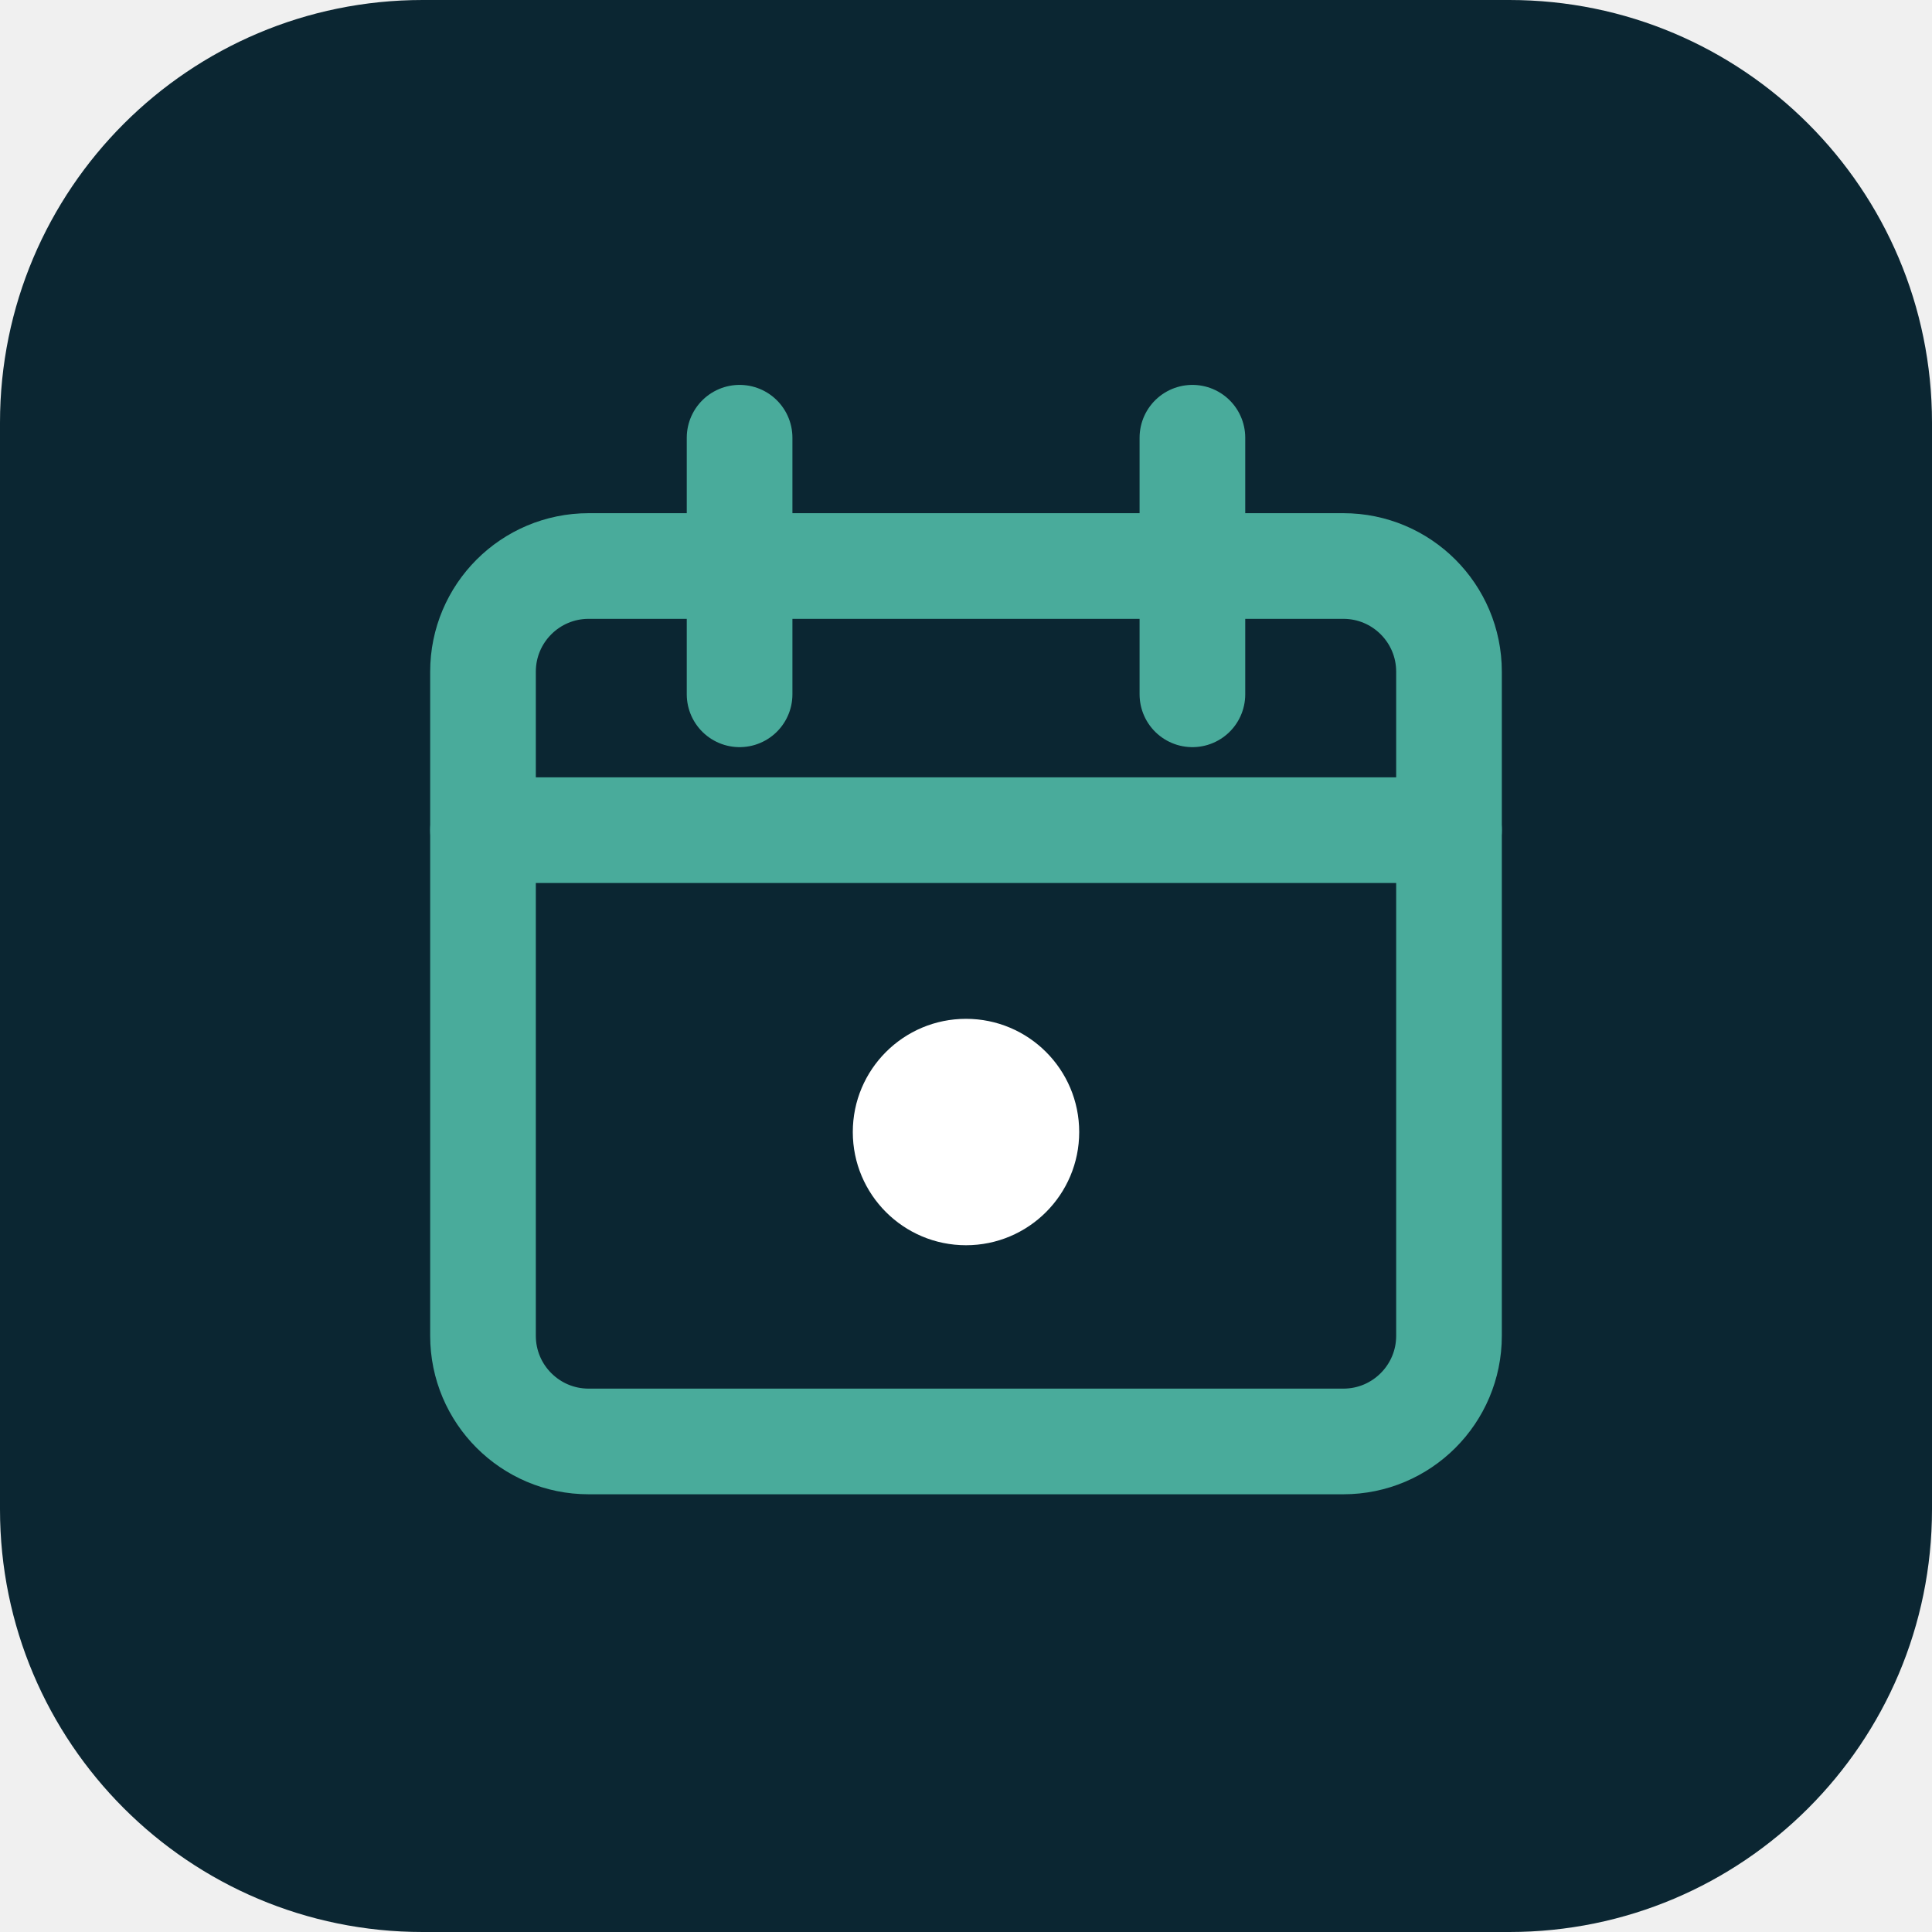
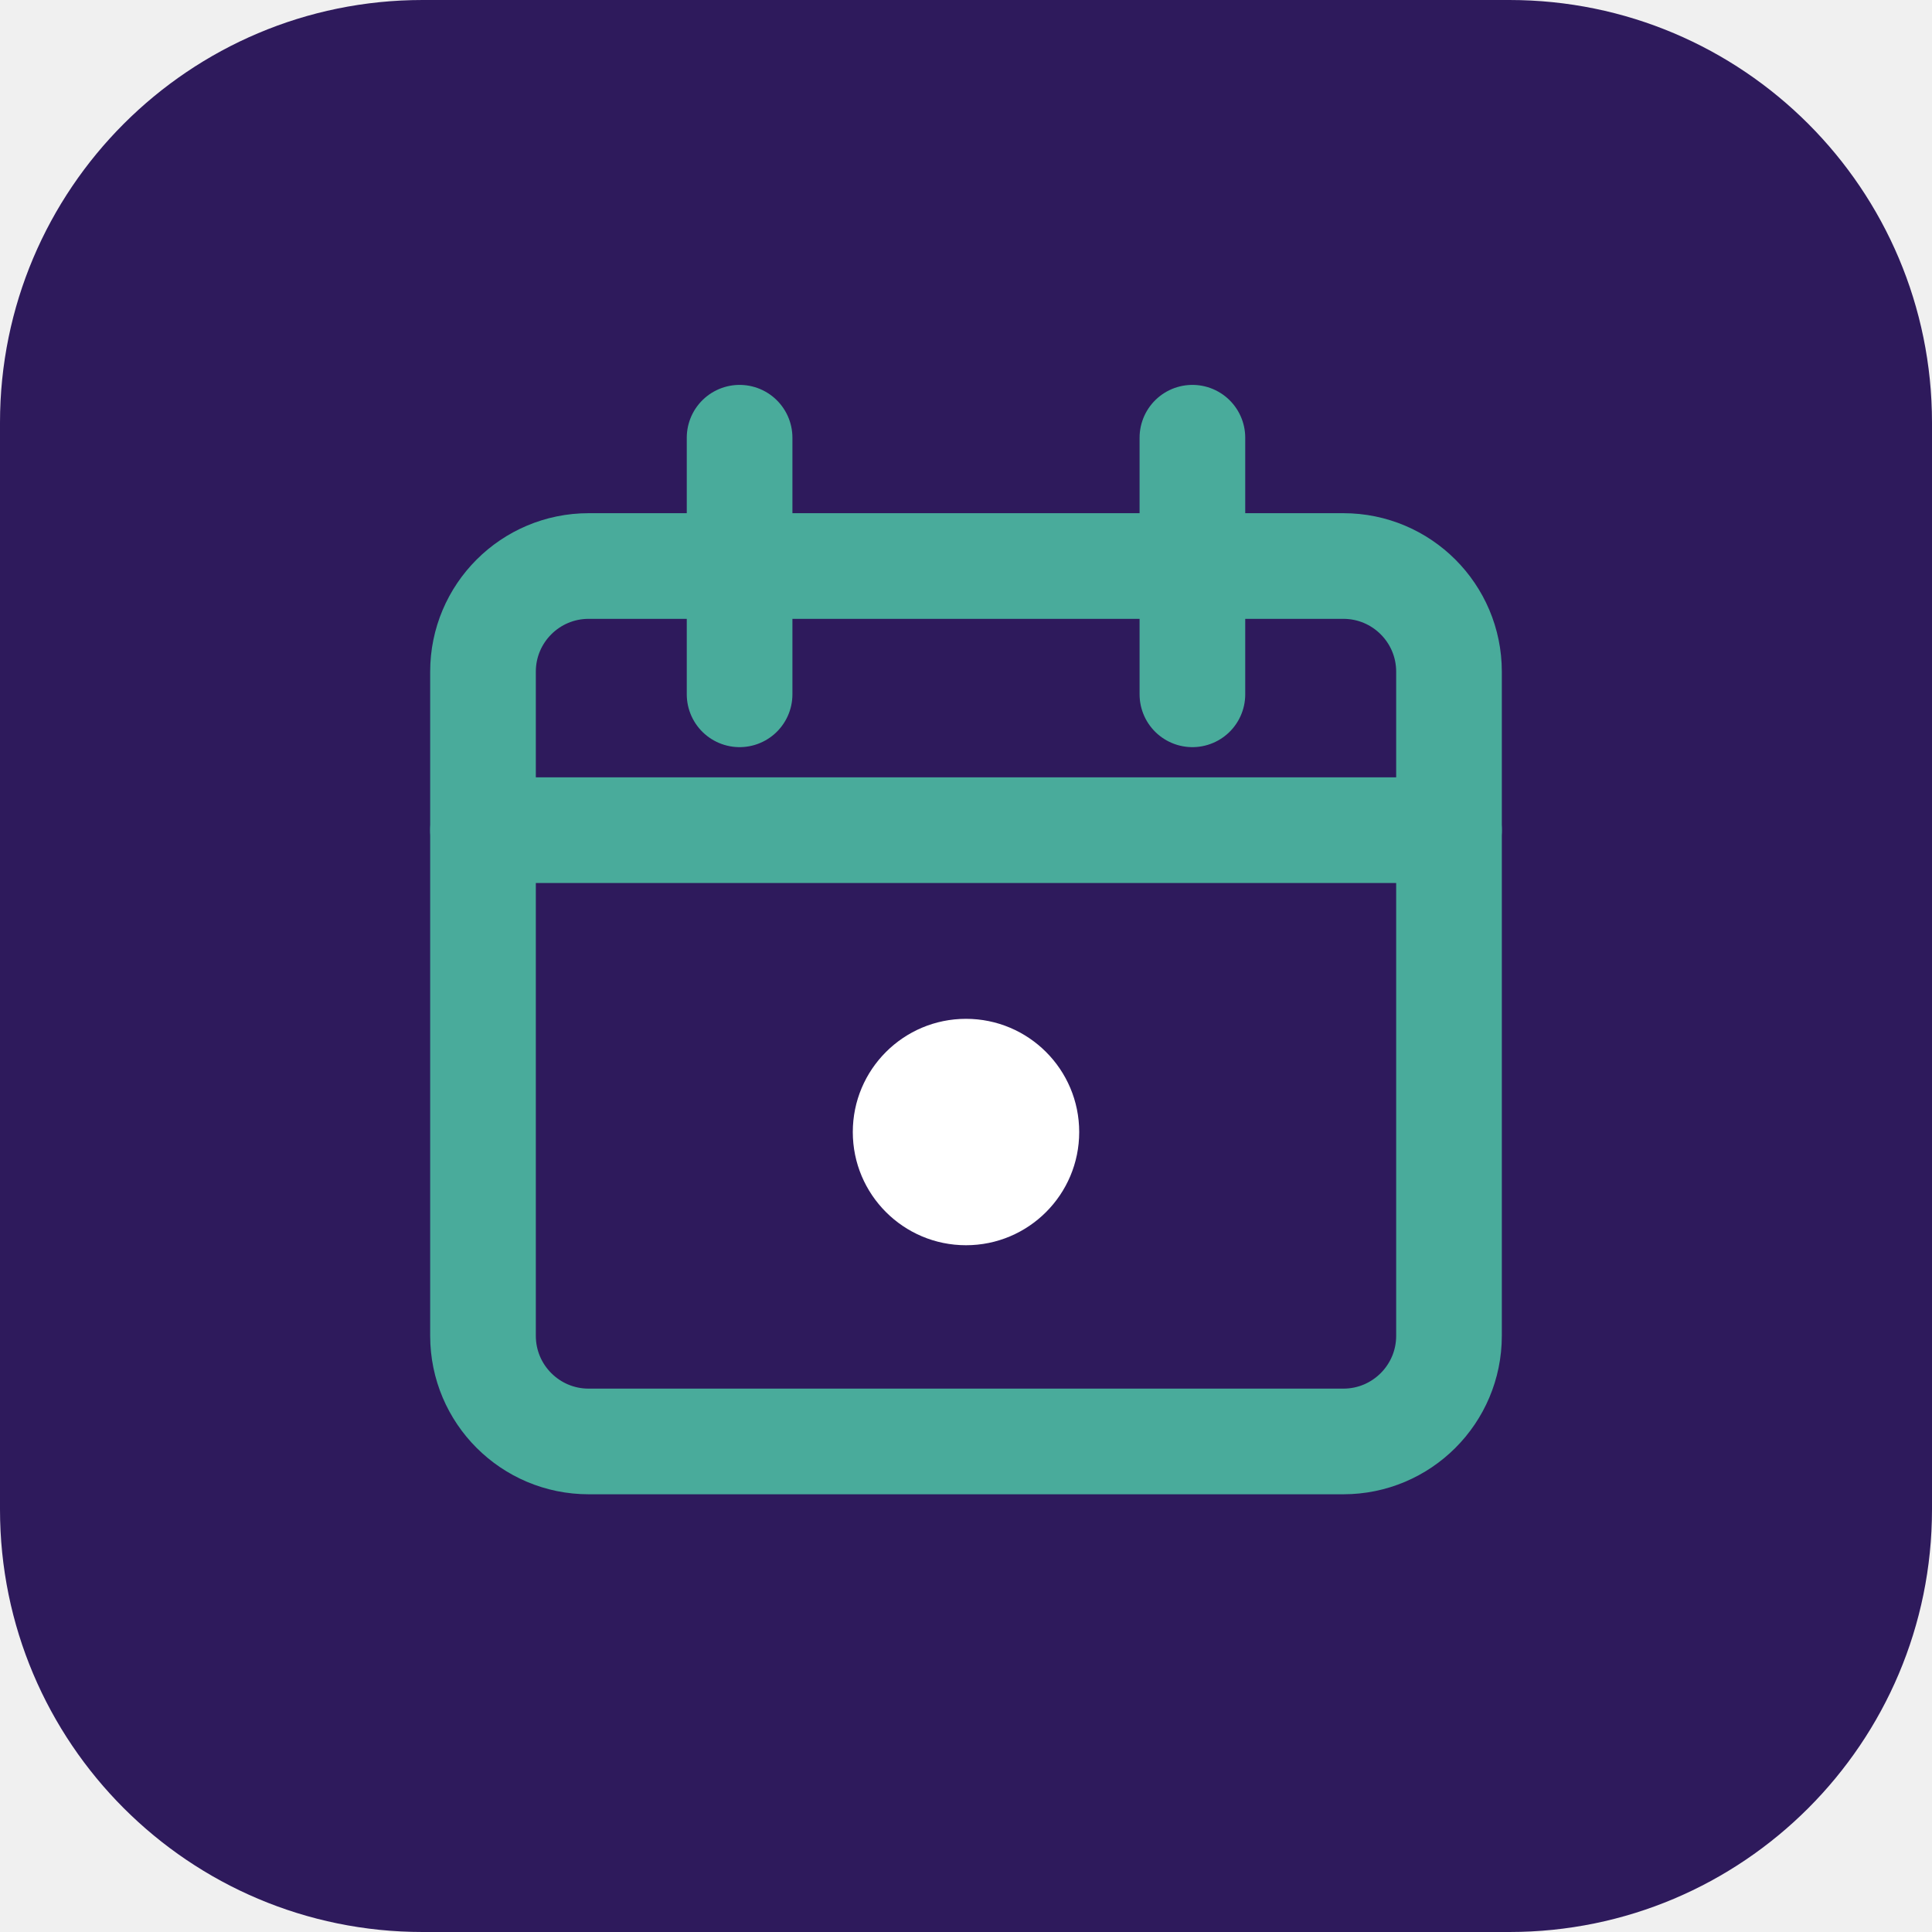
<svg xmlns="http://www.w3.org/2000/svg" viewBox="0 0 512 512">
-   <rect width="512" height="512" rx="112" fill="#0B2632" />
+   <rect width="512" height="512" rx="112" fill="#2E1A5C" />
  <rect x="128" y="150" width="256" height="232" rx="28" fill="none" stroke="#49AB9B" stroke-width="28" />
  <path d="M128 220h256M196 116v68M316 116v68" stroke="#49AB9B" stroke-width="28" stroke-linecap="round" />
  <circle cx="256" cy="300" r="30" fill="#FFFFFF" />
</svg>
